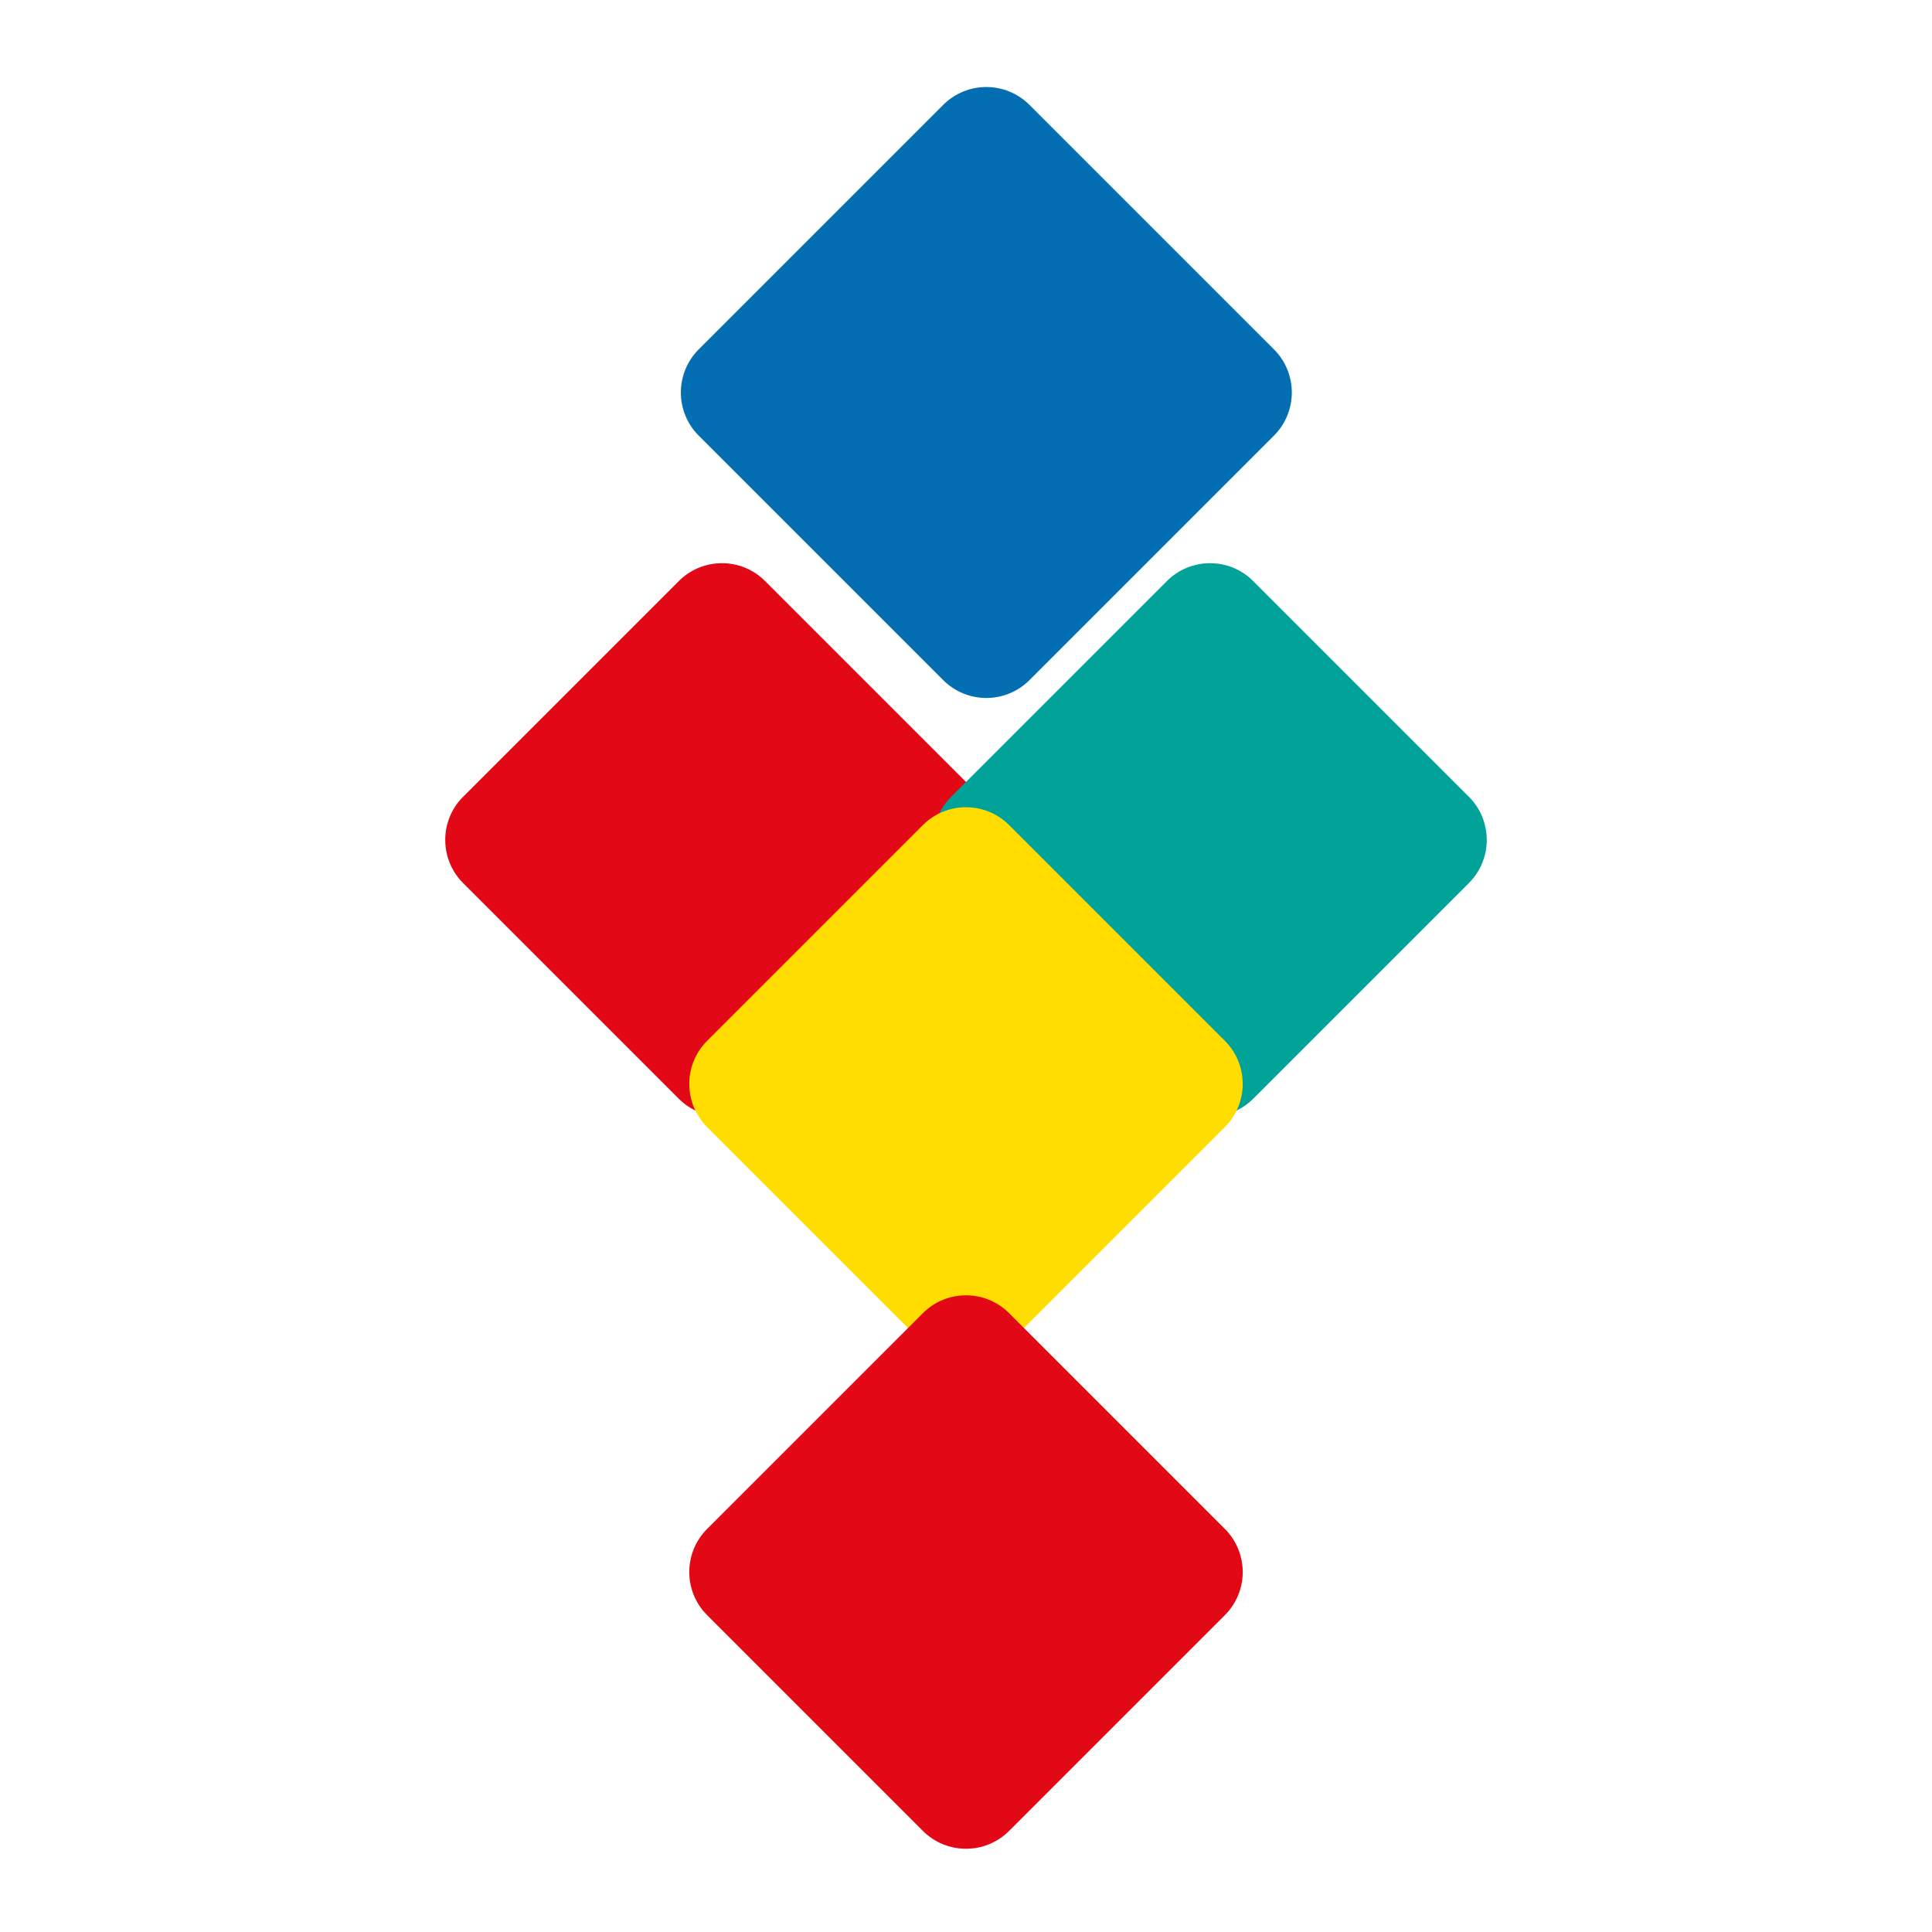
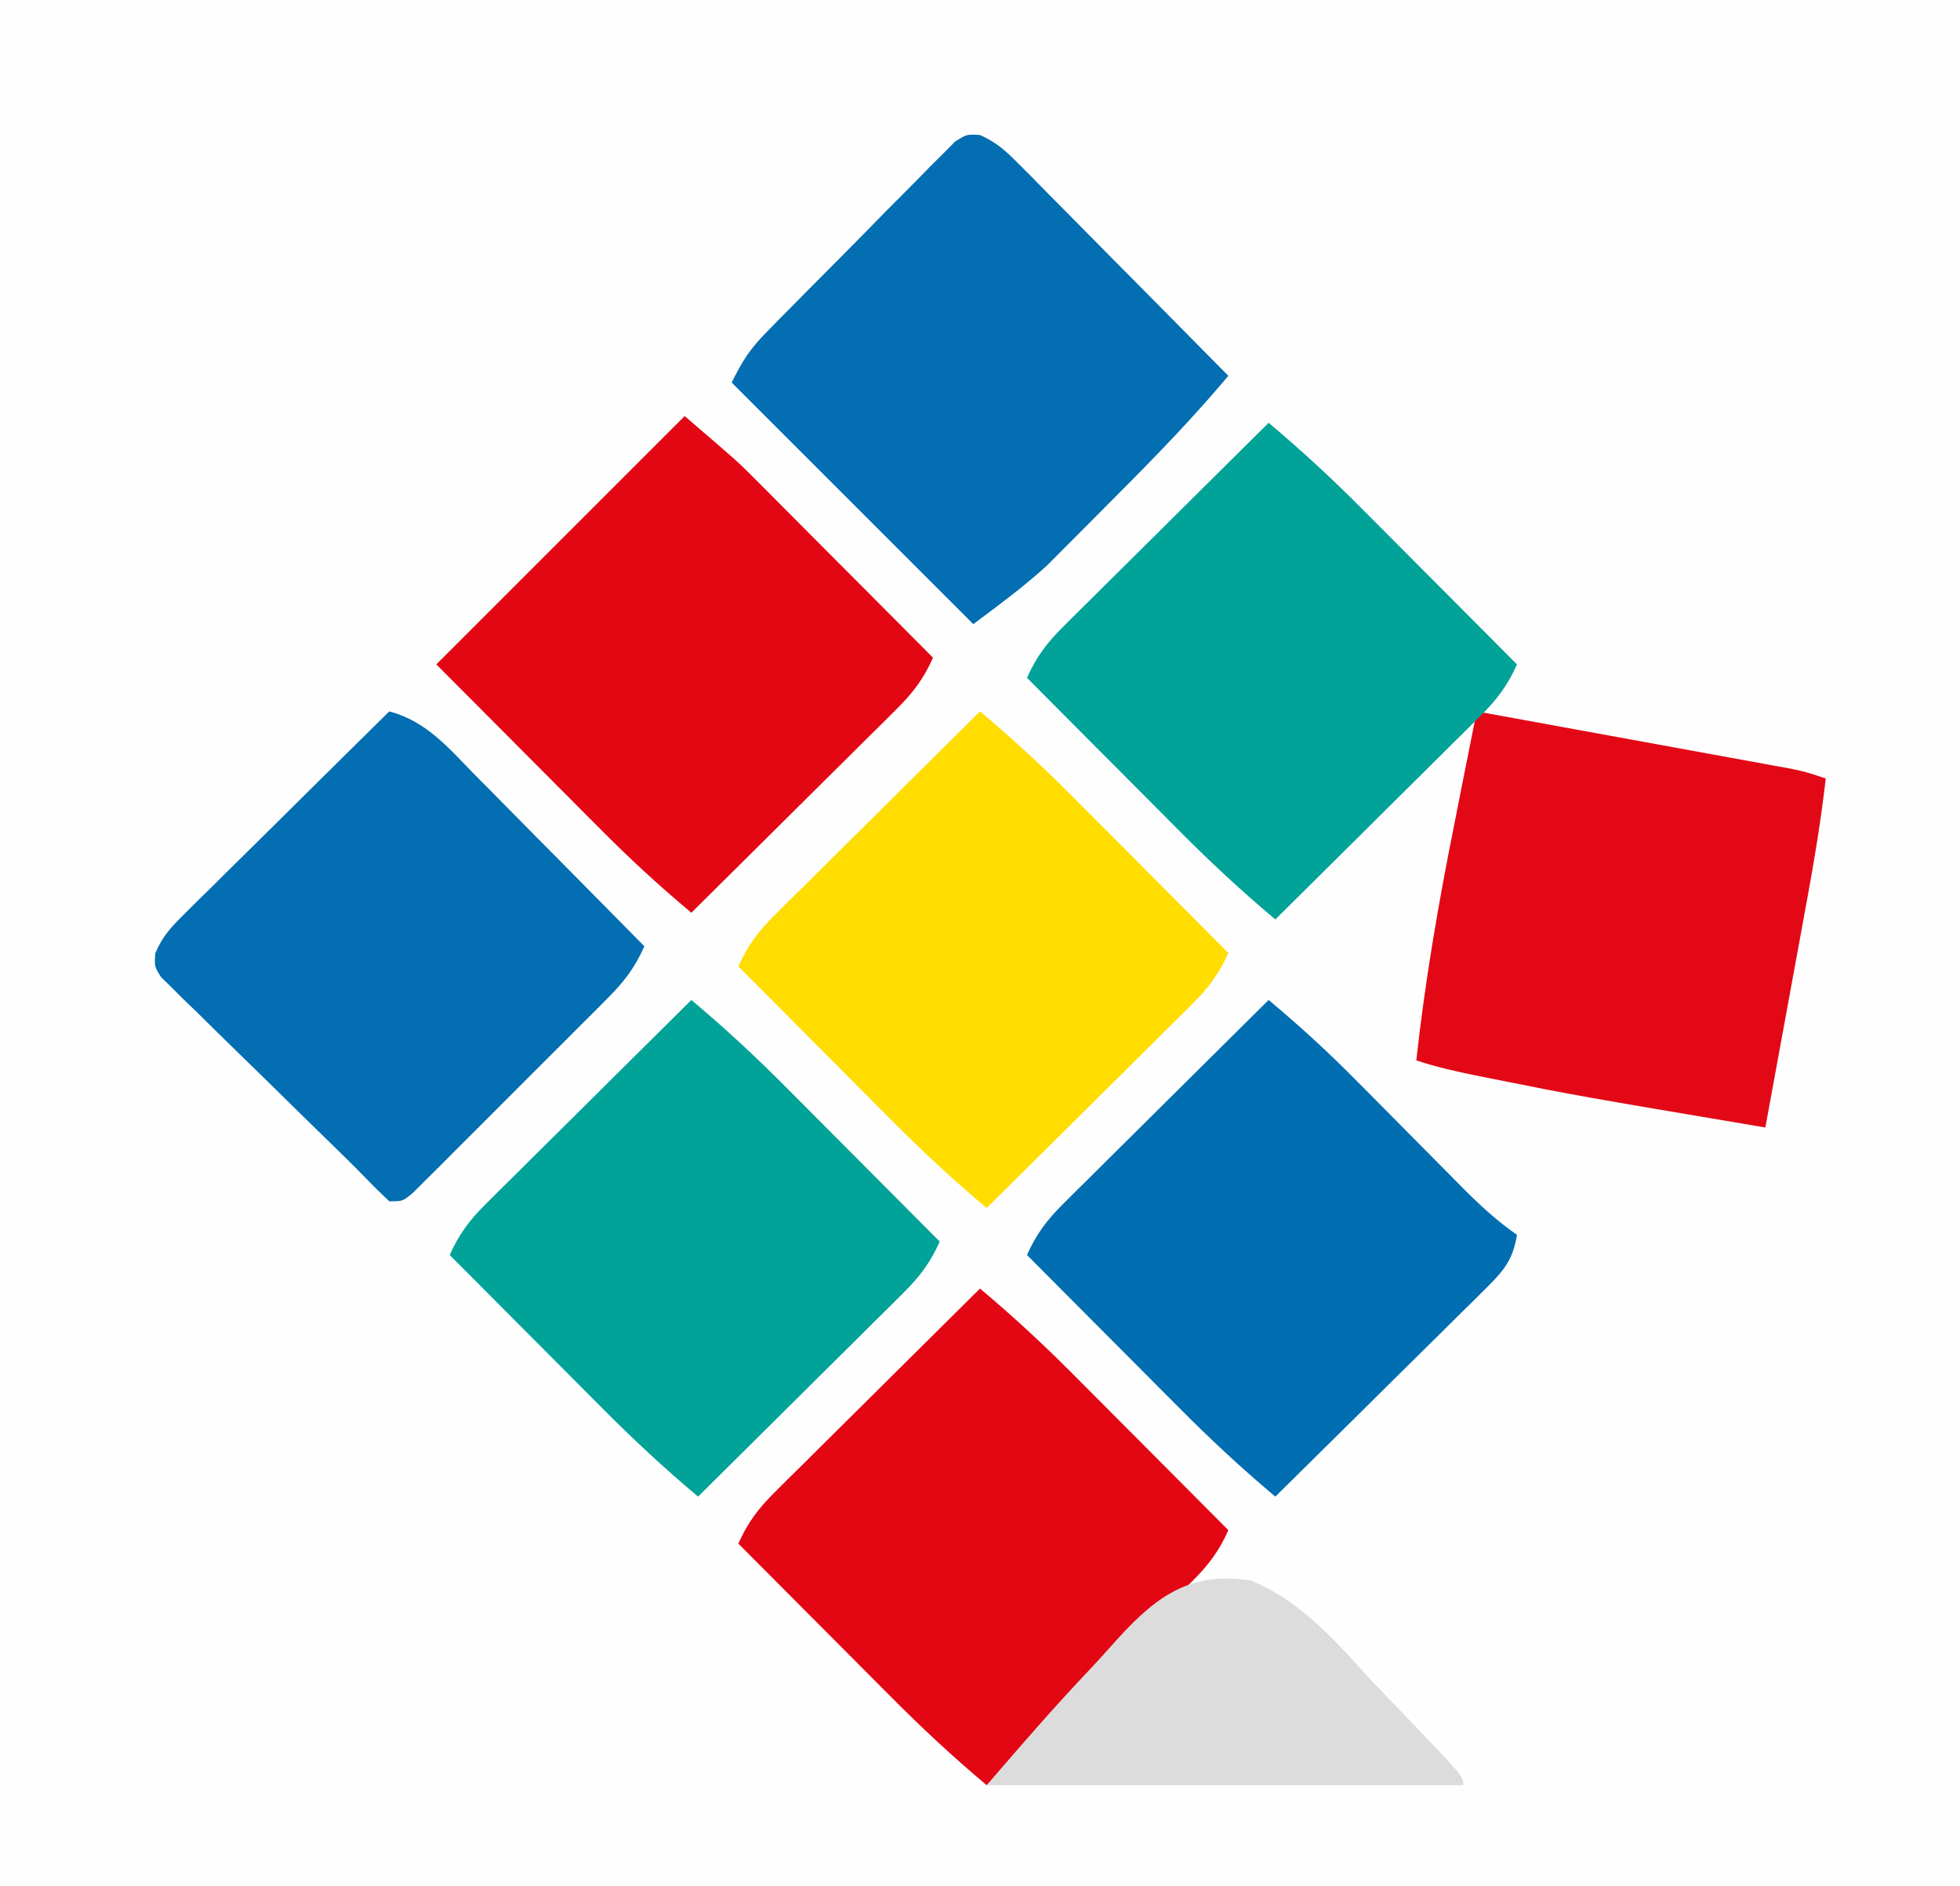
- <svg xmlns="http://www.w3.org/2000/svg" viewBox="0 0 190 190" role="img" aria-label="Industrias Roland Print">
-   <g transform="translate(120 107.6)">
-     <rect x="-46" y="-92" width="46" height="46" rx="6" transform="rotate(45 -23 -69)" fill="#036EB1" />
-     <rect x="-70" y="-46" width="42" height="42" rx="6" transform="rotate(45 -49 -25)" fill="#E30815" />
-     <rect x="-22" y="-46" width="42" height="42" rx="6" transform="rotate(45 -1 -25)" fill="#01A298" />
-     <rect x="-46" y="-22" width="42" height="42" rx="6" transform="rotate(45 -25 -1)" fill="#FFDD00" />
-     <rect x="-46" y="26" width="42" height="42" rx="6" transform="rotate(45 -25 47)" fill="#E30815" />
-   </g>
+ <svg xmlns="http://www.w3.org/2000/svg" version="1.1" viewBox="0 0 292 281" width="292" height="281" preserveAspectRatio="xMidYMid meet" role="img" aria-label="Industrias Roland Print">
+   <path d="M0 0 C96.36 0 192.72 0 292 0 C292 92.73 292 185.46 292 281 C195.64 281 99.28 281 0 281 C0 188.27 0 95.54 0 0 Z " fill="#FEFEFE" transform="translate(0,0)" />
+   <path d="M0 0 C5.549 1.475 8.821 5.442 12.707 9.414 C13.432 10.144 14.158 10.873 14.905 11.625 C17.215 13.951 19.514 16.288 21.812 18.625 C23.379 20.206 24.946 21.787 26.514 23.367 C30.35 27.237 34.178 31.115 38 35 C36.627 38.077 35.058 40.195 32.684 42.575 C32.009 43.256 31.335 43.936 30.641 44.637 C29.914 45.36 29.187 46.083 28.438 46.828 C27.69 47.577 26.943 48.326 26.174 49.098 C24.596 50.677 23.015 52.254 21.433 53.828 C19.002 56.248 16.583 58.678 14.164 61.109 C12.631 62.641 11.097 64.173 9.562 65.703 C8.835 66.434 8.108 67.165 7.359 67.919 C6.685 68.587 6.011 69.254 5.316 69.942 C4.723 70.534 4.129 71.126 3.518 71.736 C2 73 2 73 0 73 C-1.194 71.868 -2.379 70.727 -3.519 69.54 C-5.092 67.904 -6.708 66.322 -8.337 64.742 C-11.653 61.515 -14.954 58.273 -18.25 55.025 C-19.673 53.627 -21.101 52.234 -22.533 50.844 C-24.604 48.834 -26.659 46.807 -28.711 44.777 C-29.357 44.157 -30.002 43.538 -30.668 42.899 C-31.252 42.315 -31.837 41.731 -32.439 41.129 C-32.959 40.62 -33.479 40.111 -34.015 39.586 C-35 38 -35 38 -34.862 36.028 C-33.837 33.616 -32.629 32.267 -30.765 30.425 C-30.085 29.744 -29.404 29.064 -28.703 28.363 C-27.964 27.64 -27.226 26.917 -26.465 26.172 C-25.712 25.423 -24.958 24.674 -24.182 23.902 C-21.774 21.511 -19.356 19.13 -16.938 16.75 C-15.303 15.131 -13.67 13.511 -12.037 11.891 C-8.033 7.919 -4.02 3.956 0 0 Z " fill="#036EB1" transform="translate(58,106)" />
+   <path d="M0 0 C2.422 1.066 3.819 2.331 5.68 4.213 C6.381 4.913 7.081 5.614 7.803 6.336 C8.548 7.096 9.293 7.857 10.06 8.64 C10.832 9.416 11.603 10.191 12.397 10.99 C14.86 13.469 17.312 15.959 19.763 18.449 C21.431 20.131 23.099 21.813 24.767 23.494 C28.857 27.617 32.939 31.748 37.013 35.886 C31.872 42.007 26.397 47.688 20.746 53.339 C19.144 54.943 17.549 56.556 15.955 58.169 C14.915 59.212 13.875 60.255 12.834 61.296 C11.908 62.226 10.983 63.155 10.03 64.113 C6.574 67.29 2.769 70.07 -0.987 72.886 C-12.867 61.006 -24.747 49.126 -36.987 36.886 C-35.322 33.557 -34.286 31.926 -31.794 29.387 C-31.146 28.723 -30.498 28.06 -29.831 27.376 C-29.132 26.672 -28.433 25.967 -27.713 25.242 C-26.993 24.512 -26.273 23.783 -25.531 23.032 C-24.009 21.495 -22.484 19.962 -20.956 18.43 C-18.615 16.077 -16.293 13.706 -13.971 11.333 C-12.49 9.843 -11.009 8.354 -9.526 6.867 C-8.831 6.152 -8.136 5.438 -7.42 4.702 C-6.766 4.054 -6.112 3.406 -5.438 2.738 C-4.867 2.162 -4.296 1.586 -3.707 0.992 C-1.987 -0.114 -1.987 -0.114 0 0 Z " fill="#036EB1" transform="translate(145.9865,20.11383)" />
+   <path d="M0 0 C6.924 1.26 13.847 2.524 20.77 3.79 C23.126 4.221 25.482 4.65 27.839 5.079 C31.222 5.695 34.605 6.314 37.988 6.934 C39.045 7.125 40.101 7.317 41.189 7.515 C42.17 7.695 43.151 7.875 44.161 8.06 C45.025 8.218 45.889 8.376 46.779 8.538 C49 9 49 9 52 10 C51.29 16.188 50.281 22.282 49.152 28.406 C48.976 29.372 48.8 30.337 48.619 31.331 C48.06 34.388 47.499 37.444 46.938 40.5 C46.556 42.583 46.176 44.667 45.795 46.75 C44.866 51.834 43.934 56.917 43 62 C14.941 57.267 14.941 57.267 2.375 54.75 C1.152 54.506 1.152 54.506 -0.095 54.257 C-3.131 53.638 -6.057 52.981 -9 52 C-7.708 40.2 -5.707 28.635 -3.375 17 C-3.046 15.339 -2.718 13.677 -2.391 12.016 C-1.6 8.009 -0.802 4.004 0 0 Z " fill="#E30815" transform="translate(220,106)" />
+   <path d="M0 0 C4.626 3.863 9.003 7.873 13.23 12.168 C13.788 12.729 14.346 13.291 14.92 13.869 C16.679 15.64 18.433 17.413 20.188 19.188 C22.511 21.538 24.839 23.885 27.168 26.23 C27.694 26.765 28.22 27.299 28.762 27.85 C31.367 30.472 33.964 32.885 37 35 C36.418 38.527 35.194 40.173 32.674 42.667 C31.973 43.367 31.272 44.068 30.55 44.789 C29.79 45.534 29.03 46.279 28.246 47.047 C27.471 47.818 26.695 48.589 25.896 49.384 C23.417 51.846 20.927 54.298 18.438 56.75 C16.755 58.417 15.074 60.085 13.393 61.754 C9.27 65.844 5.138 69.925 1 74 C-3.986 69.822 -8.667 65.469 -13.246 60.852 C-13.902 60.194 -14.558 59.537 -15.234 58.859 C-17.304 56.784 -19.371 54.704 -21.438 52.625 C-22.851 51.207 -24.264 49.789 -25.678 48.371 C-29.121 44.917 -32.561 41.459 -36 38 C-34.624 34.908 -33.048 32.804 -30.652 30.425 C-29.971 29.744 -29.291 29.064 -28.59 28.363 C-27.856 27.64 -27.123 26.917 -26.367 26.172 C-25.615 25.423 -24.864 24.674 -24.089 23.902 C-21.689 21.513 -19.282 19.132 -16.875 16.75 C-15.246 15.131 -13.617 13.511 -11.988 11.891 C-7.997 7.922 -4.001 3.959 0 0 Z " fill="#016EB1" transform="translate(189,149)" />
+   <path d="M0 0 C7.875 6.75 7.875 6.75 10.549 9.435 C11.149 10.035 11.749 10.635 12.367 11.254 C12.987 11.879 13.607 12.504 14.246 13.148 C14.902 13.806 15.558 14.463 16.234 15.141 C18.304 17.216 20.371 19.296 22.438 21.375 C23.851 22.793 25.264 24.211 26.678 25.629 C30.121 29.083 33.561 32.541 37 36 C35.624 39.092 34.048 41.196 31.652 43.575 C30.971 44.256 30.291 44.936 29.59 45.637 C28.856 46.36 28.123 47.083 27.367 47.828 C26.615 48.577 25.864 49.326 25.089 50.098 C22.689 52.487 20.282 54.868 17.875 57.25 C16.246 58.869 14.617 60.489 12.988 62.109 C8.997 66.078 5.001 70.041 1 74 C-3.793 70.003 -8.311 65.827 -12.703 61.395 C-13.308 60.789 -13.912 60.183 -14.535 59.559 C-16.442 57.646 -18.346 55.729 -20.25 53.812 C-21.541 52.516 -22.833 51.22 -24.125 49.924 C-26.485 47.556 -28.843 45.187 -31.2 42.816 C-33.131 40.874 -35.064 38.936 -37 37 C-24.79 24.79 -12.58 12.58 0 0 Z " fill="#E30714" transform="translate(102,62)" />
+   <path d="M0 0 C4.986 4.178 9.667 8.531 14.246 13.148 C14.902 13.806 15.558 14.463 16.234 15.141 C18.304 17.216 20.371 19.296 22.438 21.375 C23.851 22.793 25.264 24.211 26.678 25.629 C30.121 29.083 33.561 32.541 37 36 C35.624 39.092 34.048 41.196 31.652 43.575 C30.971 44.256 30.291 44.936 29.59 45.637 C28.856 46.36 28.123 47.083 27.367 47.828 C26.615 48.577 25.864 49.326 25.089 50.098 C22.689 52.487 20.282 54.868 17.875 57.25 C16.246 58.869 14.617 60.489 12.988 62.109 C8.997 66.078 5.001 70.041 1 74 C-3.986 69.822 -8.667 65.469 -13.246 60.852 C-13.902 60.194 -14.558 59.537 -15.234 58.859 C-17.304 56.784 -19.371 54.704 -21.438 52.625 C-22.851 51.207 -24.264 49.789 -25.678 48.371 C-29.121 44.917 -32.561 41.459 -36 38 C-34.624 34.908 -33.048 32.804 -30.652 30.425 C-29.971 29.744 -29.291 29.064 -28.59 28.363 C-27.856 27.64 -27.123 26.917 -26.367 26.172 C-25.615 25.423 -24.864 24.674 -24.089 23.902 C-21.689 21.513 -19.282 19.132 -16.875 16.75 C-15.246 15.131 -13.617 13.511 -11.988 11.891 C-7.997 7.922 -4.001 3.959 0 0 Z " fill="#E30613" transform="translate(146,192)" />
+   <path d="M0 0 C4.986 4.178 9.667 8.531 14.246 13.148 C14.902 13.806 15.558 14.463 16.234 15.141 C18.304 17.216 20.371 19.296 22.438 21.375 C23.851 22.793 25.264 24.211 26.678 25.629 C30.121 29.083 33.561 32.541 37 36 C35.624 39.092 34.048 41.196 31.652 43.575 C30.971 44.256 30.291 44.936 29.59 45.637 C28.856 46.36 28.123 47.083 27.367 47.828 C26.615 48.577 25.864 49.326 25.089 50.098 C22.689 52.487 20.282 54.868 17.875 57.25 C16.246 58.869 14.617 60.489 12.988 62.109 C8.997 66.078 5.001 70.041 1 74 C-3.986 69.822 -8.667 65.469 -13.246 60.852 C-13.902 60.194 -14.558 59.537 -15.234 58.859 C-17.304 56.784 -19.371 54.704 -21.438 52.625 C-22.851 51.207 -24.264 49.789 -25.678 48.371 C-29.121 44.917 -32.561 41.459 -36 38 C-34.624 34.908 -33.048 32.804 -30.652 30.425 C-29.971 29.744 -29.291 29.064 -28.59 28.363 C-27.856 27.64 -27.123 26.917 -26.367 26.172 C-25.615 25.423 -24.864 24.674 -24.089 23.902 C-21.689 21.513 -19.282 19.132 -16.875 16.75 C-15.246 15.131 -13.617 13.511 -11.988 11.891 C-7.997 7.922 -4.001 3.959 0 0 Z " fill="#01A298" transform="translate(103,149)" />
+   <path d="M0 0 C4.986 4.178 9.667 8.531 14.246 13.148 C14.902 13.806 15.558 14.463 16.234 15.141 C18.304 17.216 20.371 19.296 22.438 21.375 C23.851 22.793 25.264 24.211 26.678 25.629 C30.121 29.083 33.561 32.541 37 36 C35.624 39.092 34.048 41.196 31.652 43.575 C30.971 44.256 30.291 44.936 29.59 45.637 C28.856 46.36 28.123 47.083 27.367 47.828 C26.615 48.577 25.864 49.326 25.089 50.098 C22.689 52.487 20.282 54.868 17.875 57.25 C16.246 58.869 14.617 60.489 12.988 62.109 C8.997 66.078 5.001 70.041 1 74 C-3.986 69.822 -8.667 65.469 -13.246 60.852 C-13.902 60.194 -14.558 59.537 -15.234 58.859 C-17.304 56.784 -19.371 54.704 -21.438 52.625 C-22.851 51.207 -24.264 49.789 -25.678 48.371 C-29.121 44.917 -32.561 41.459 -36 38 C-34.624 34.908 -33.048 32.804 -30.652 30.425 C-29.971 29.744 -29.291 29.064 -28.59 28.363 C-27.856 27.64 -27.123 26.917 -26.367 26.172 C-25.615 25.423 -24.864 24.674 -24.089 23.902 C-21.689 21.513 -19.282 19.132 -16.875 16.75 C-15.246 15.131 -13.617 13.511 -11.988 11.891 C-7.997 7.922 -4.001 3.959 0 0 Z " fill="#FFDD00" transform="translate(146,106)" />
+   <path d="M0 0 C4.986 4.178 9.667 8.531 14.246 13.148 C14.902 13.806 15.558 14.463 16.234 15.141 C18.304 17.216 20.371 19.296 22.438 21.375 C23.851 22.793 25.264 24.211 26.678 25.629 C30.121 29.083 33.561 32.541 37 36 C35.624 39.092 34.048 41.196 31.652 43.575 C30.971 44.256 30.291 44.936 29.59 45.637 C28.856 46.36 28.123 47.083 27.367 47.828 C26.615 48.577 25.864 49.326 25.089 50.098 C22.689 52.487 20.282 54.868 17.875 57.25 C16.246 58.869 14.617 60.489 12.988 62.109 C8.997 66.078 5.001 70.041 1 74 C-3.986 69.822 -8.667 65.469 -13.246 60.852 C-13.902 60.194 -14.558 59.537 -15.234 58.859 C-17.304 56.784 -19.371 54.704 -21.438 52.625 C-22.851 51.207 -24.264 49.789 -25.678 48.371 C-29.121 44.917 -32.561 41.459 -36 38 C-34.624 34.908 -33.048 32.804 -30.652 30.425 C-29.971 29.744 -29.291 29.064 -28.59 28.363 C-27.856 27.64 -27.123 26.917 -26.367 26.172 C-25.615 25.423 -24.864 24.674 -24.089 23.902 C-21.689 21.513 -19.282 19.132 -16.875 16.75 C-15.246 15.131 -13.617 13.511 -11.988 11.891 C-7.997 7.922 -4.001 3.959 0 0 Z " fill="#01A298" transform="translate(189,63)" />
+   <path d="M0 0 C7.728 3.159 12.953 9.449 18.507 15.484 C19.789 16.823 21.074 18.159 22.362 19.492 C31.632 29.156 31.632 29.156 31.632 30.484 C8.202 30.484 -15.228 30.484 -39.368 30.484 C-34.3 24.571 -29.219 18.72 -23.858 13.075 C-22.864 12.014 -21.885 10.939 -20.921 9.851 C-14.89 3.063 -9.702 -1.581 0 0 Z " fill="#DDDCDC" transform="translate(186.3682,235.5156)" />
</svg>
